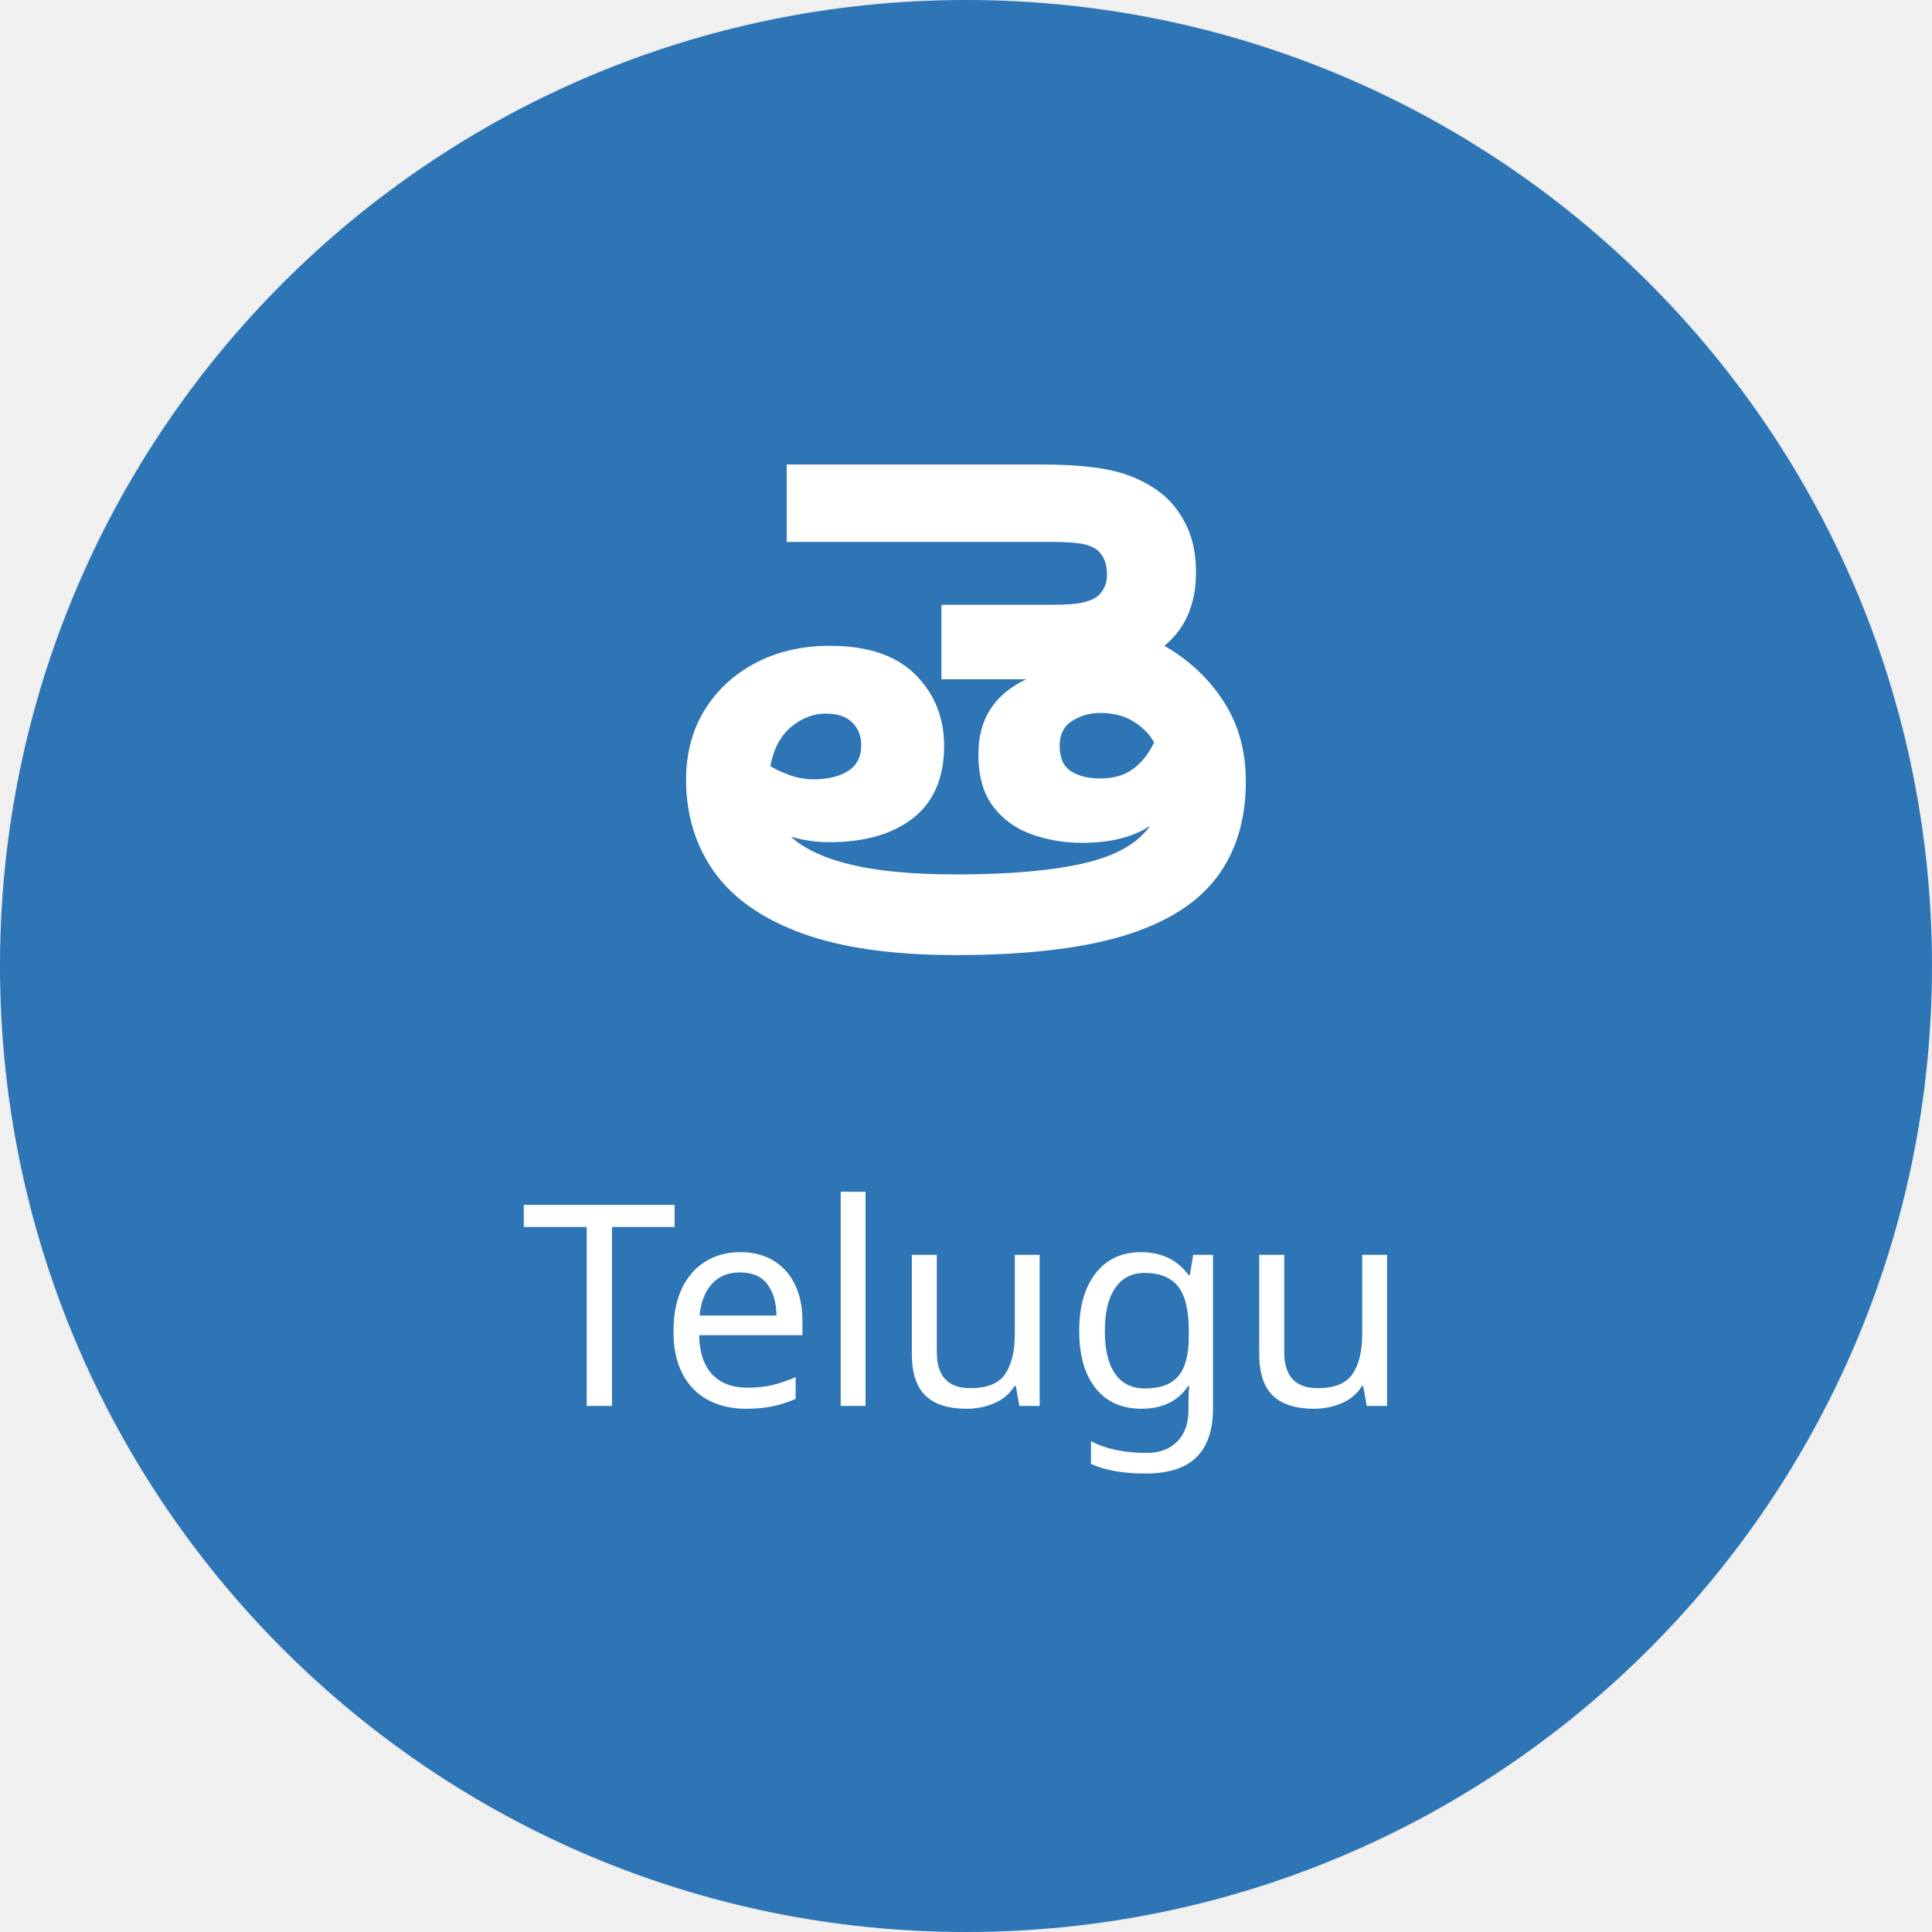
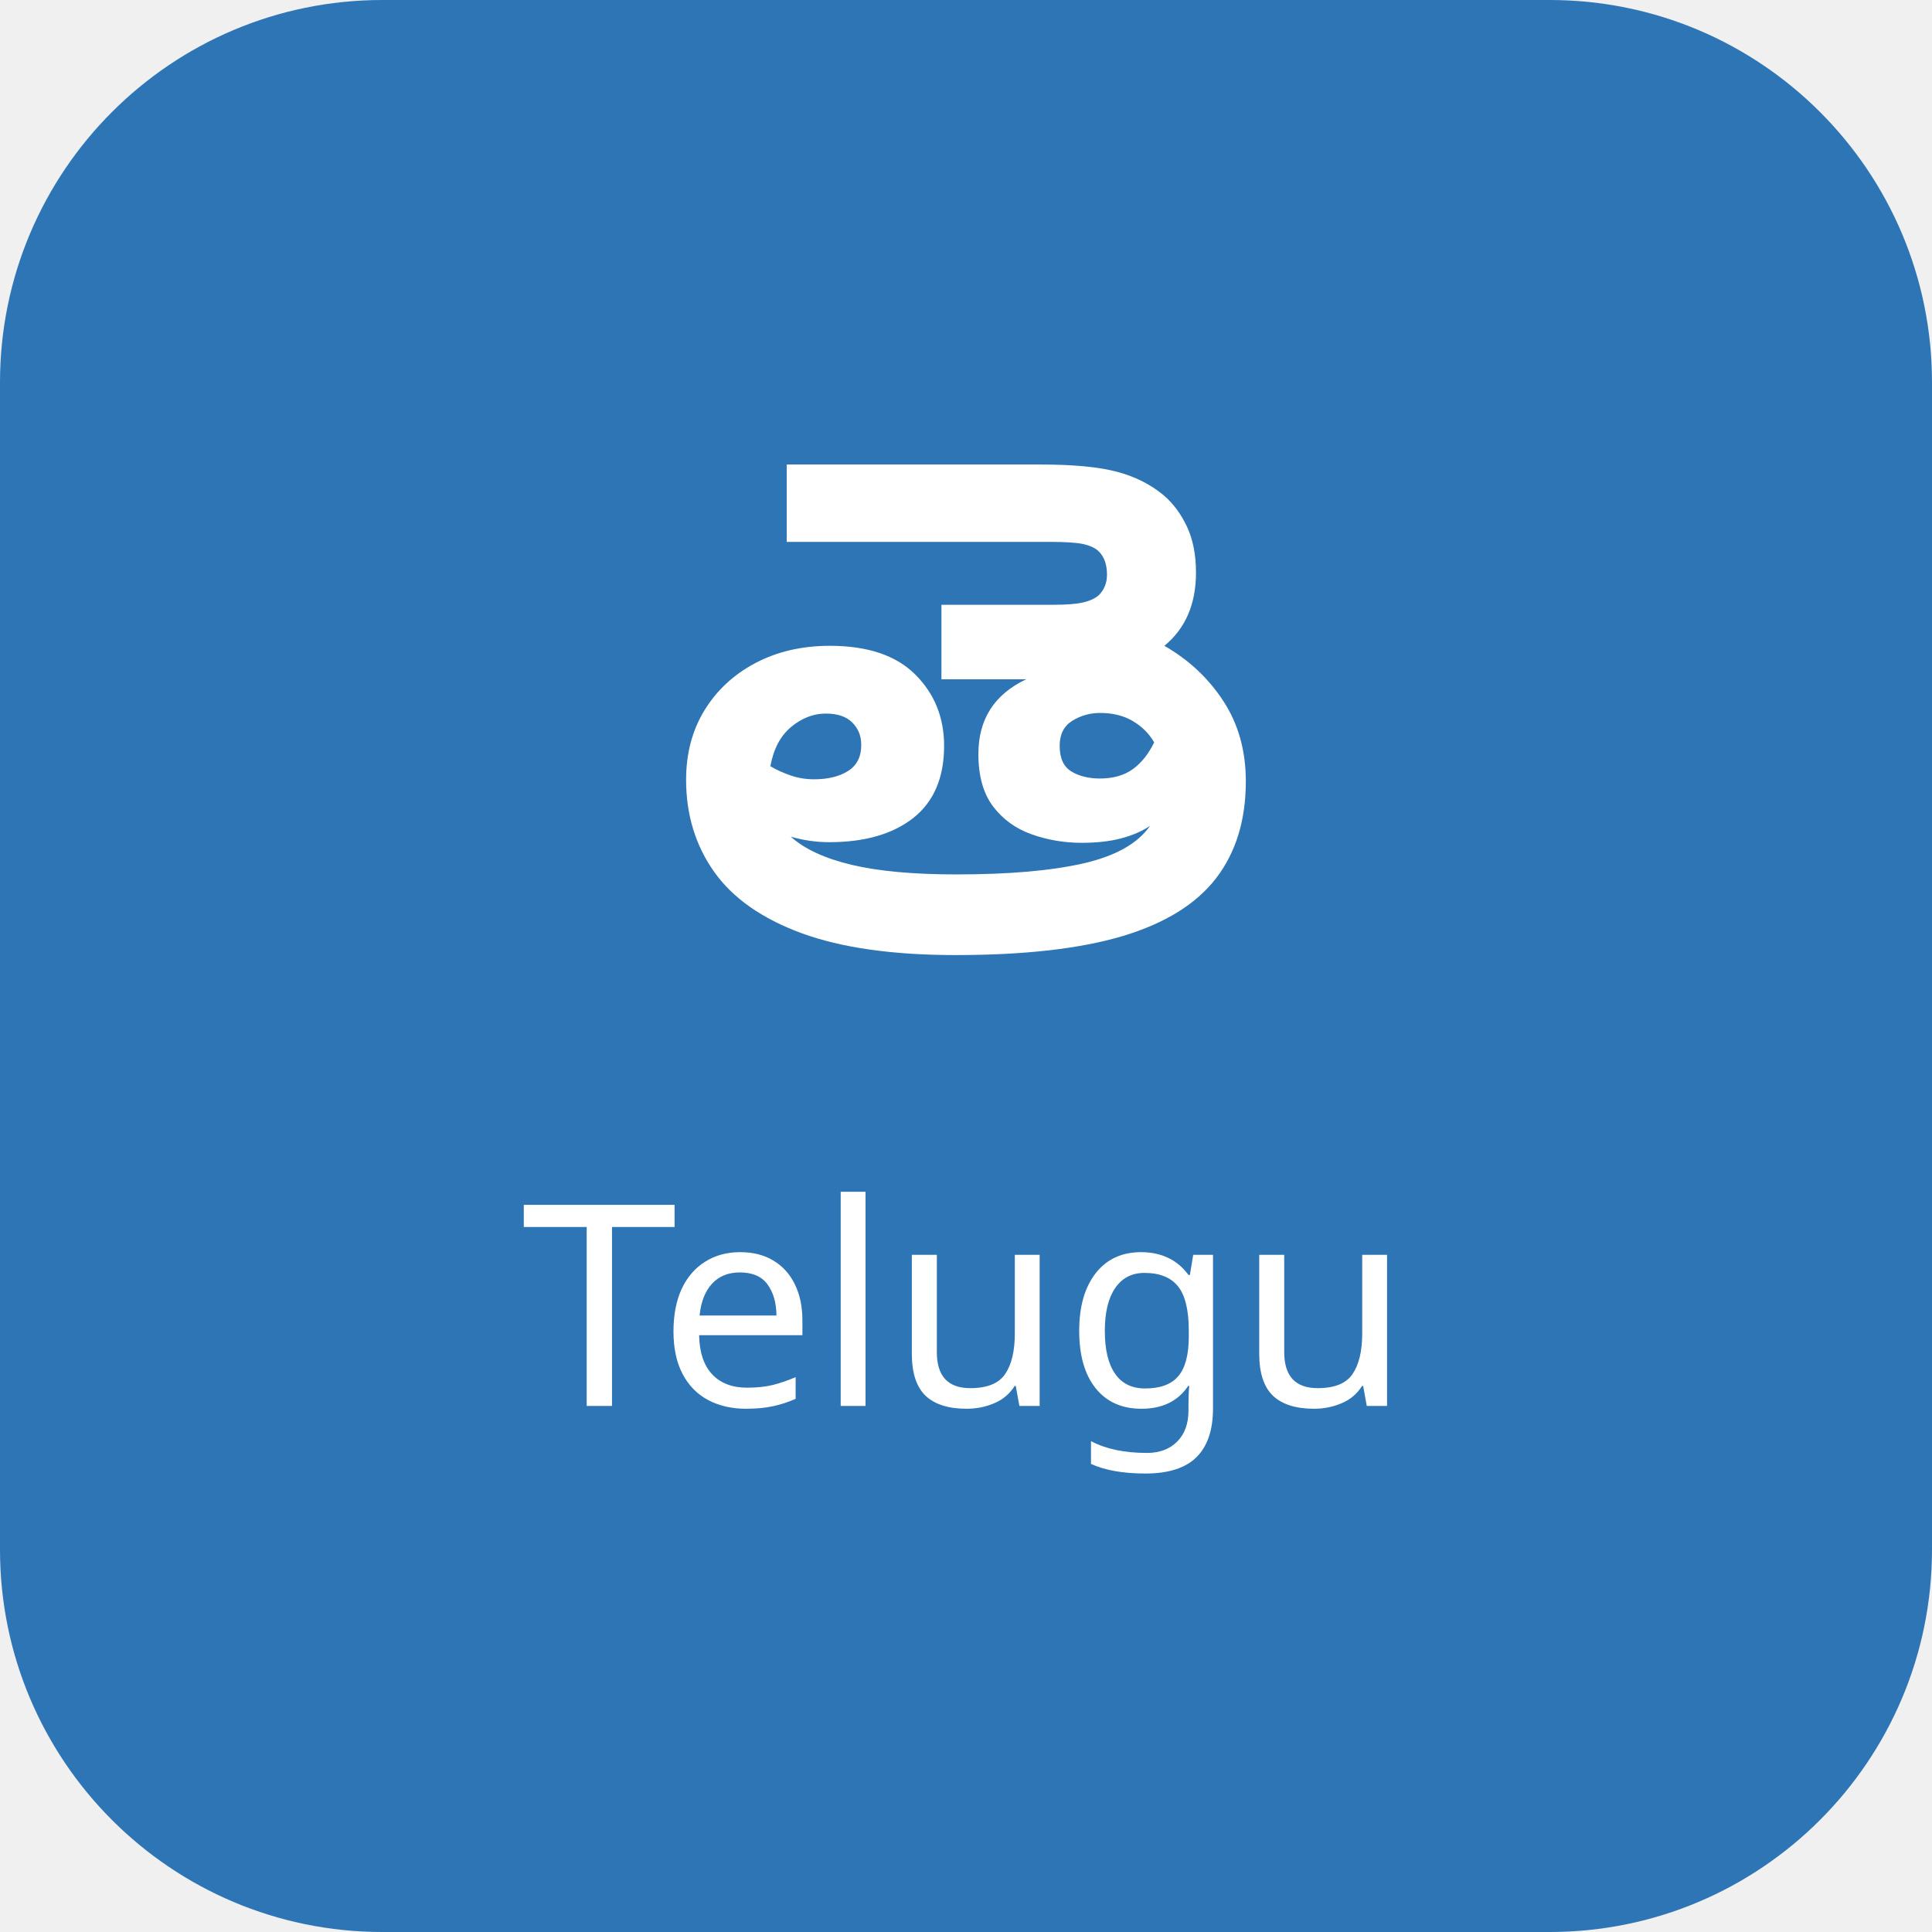
<svg xmlns="http://www.w3.org/2000/svg" width="192" height="192" viewBox="0 0 192 192">
-   <circle cx="96" cy="96" r="96" fill="#2E75B6" />
+   <rect width="192" height="192" rx="38" ry="38" fill="#2E75B6" />
  <text x="96" y="72" text-anchor="middle" dominant-baseline="middle" fill="#fff" font-size="68" font-weight="bold" font-family="sans-serif">తె</text>
  <text x="96" y="130" text-anchor="middle" dominant-baseline="middle" fill="#fff" font-size="28" font-family="sans-serif">Telugu</text>
</svg>
